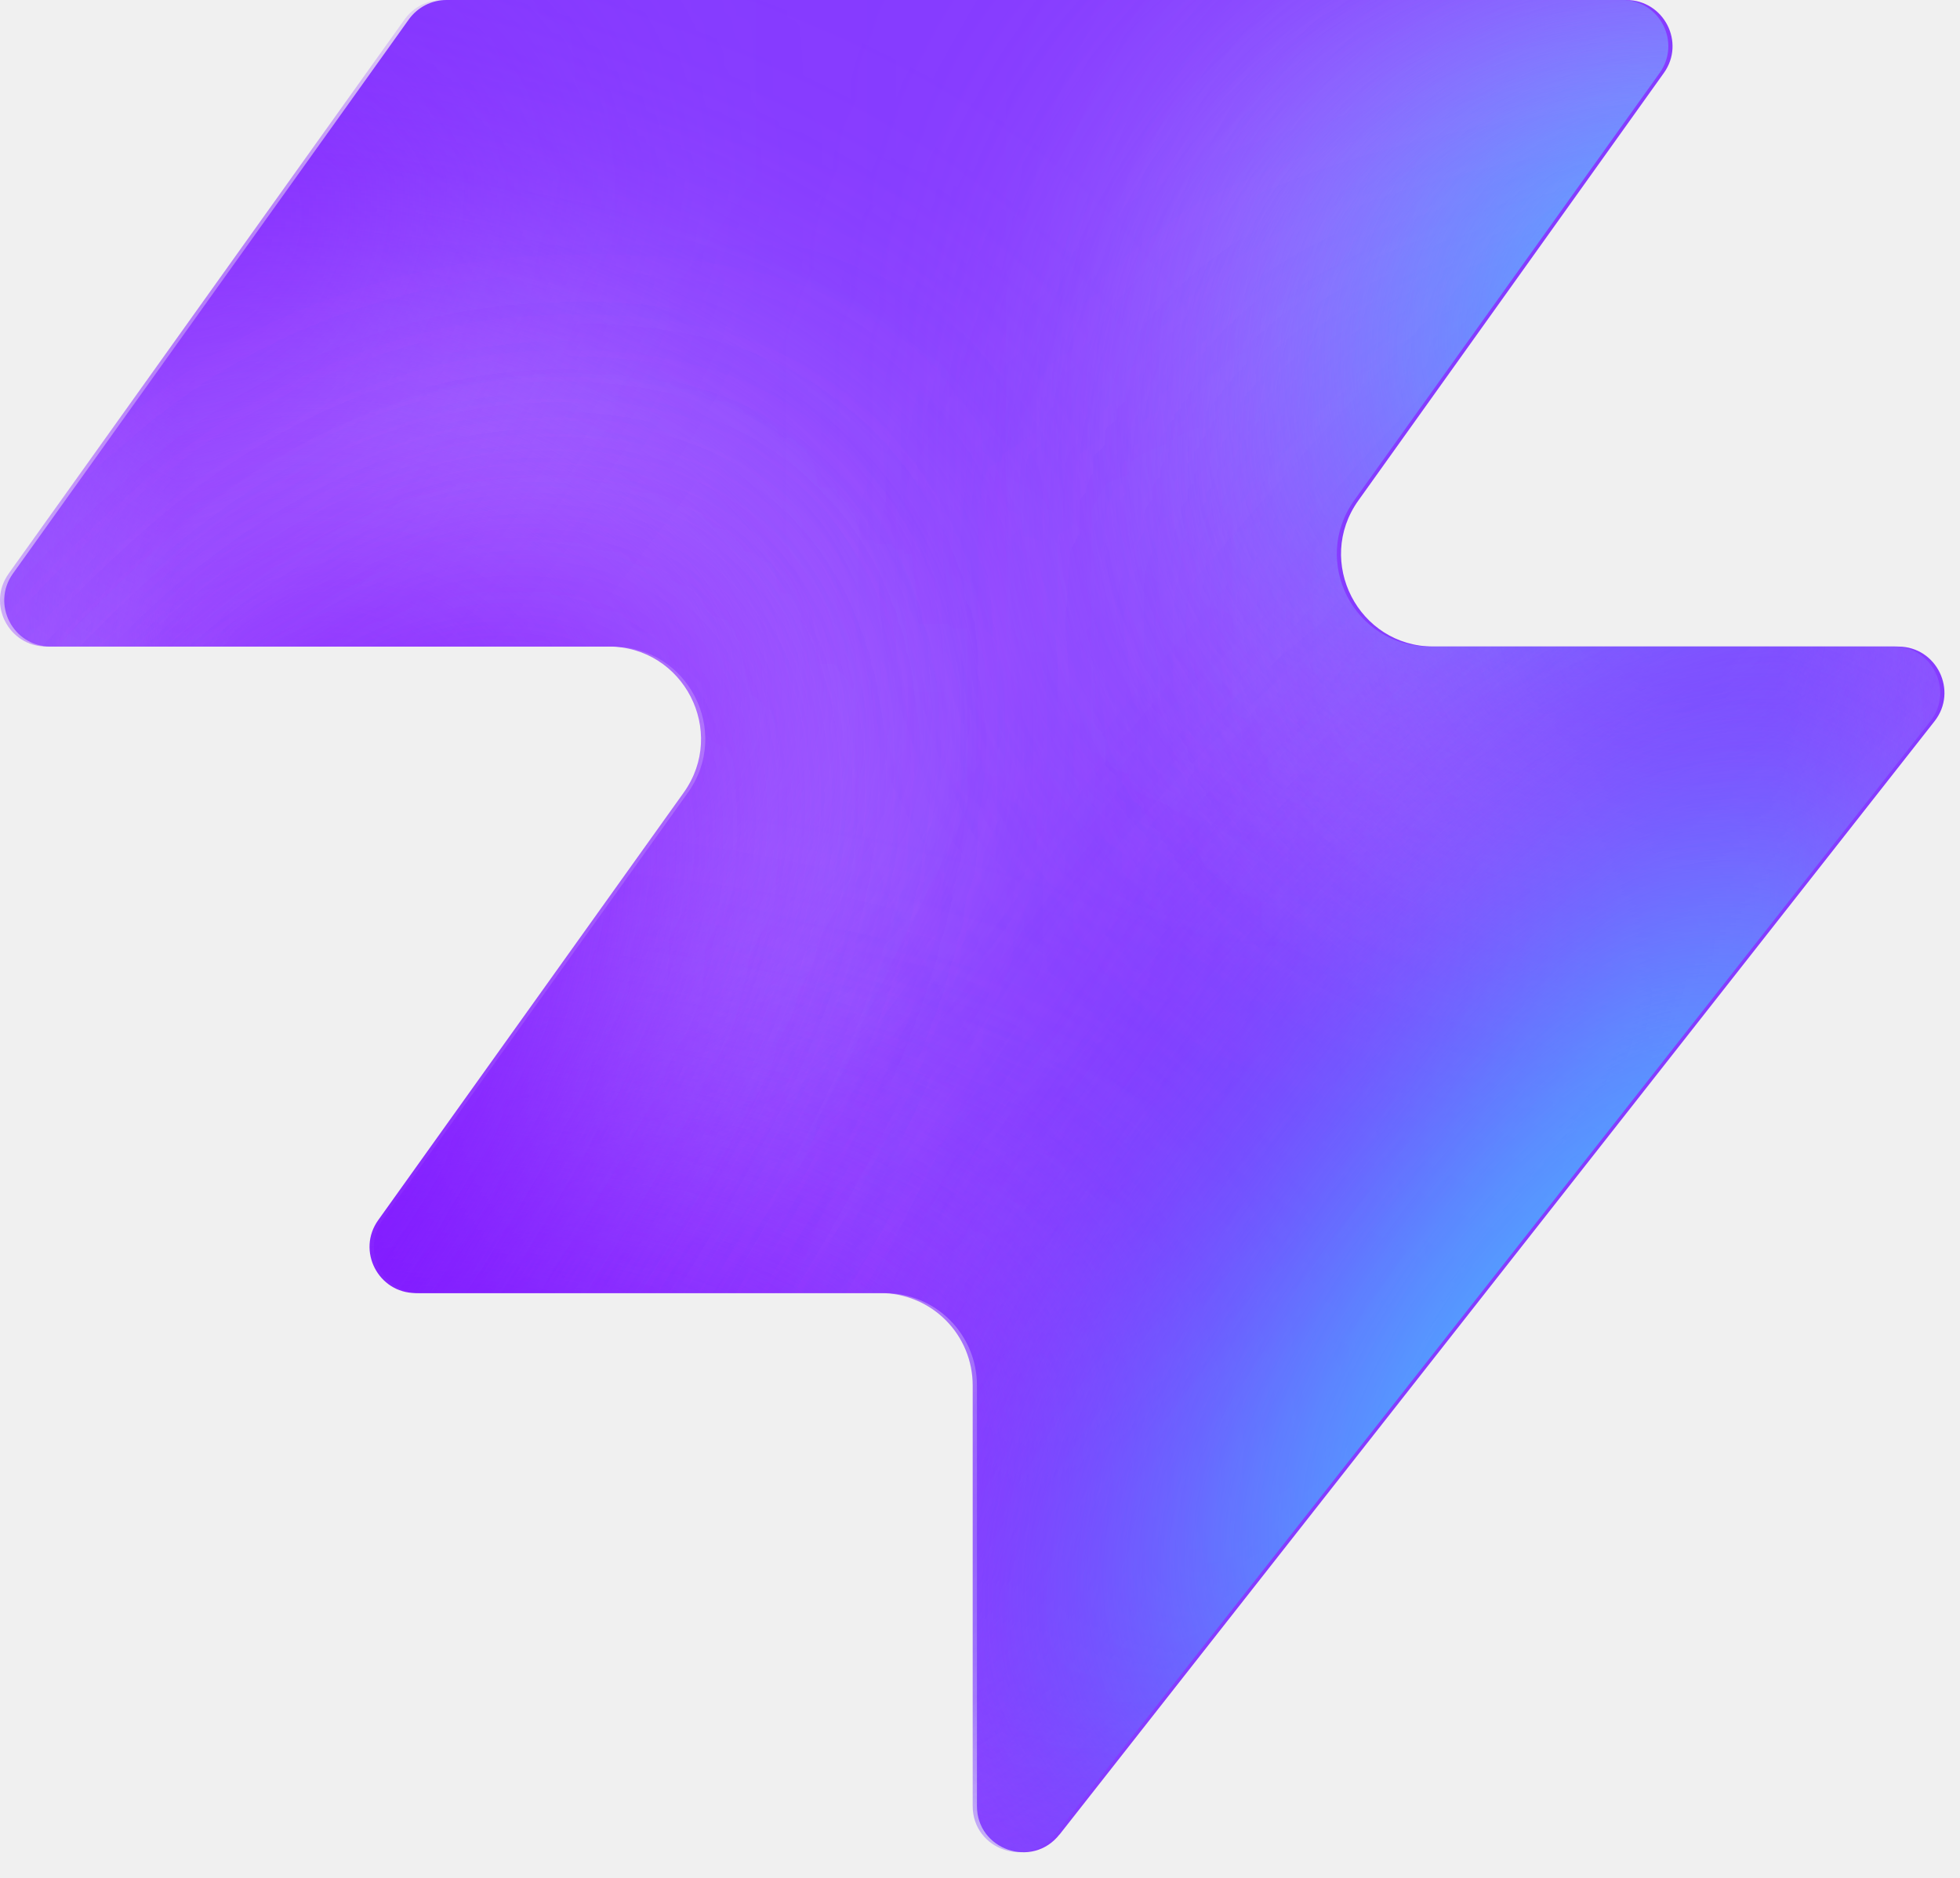
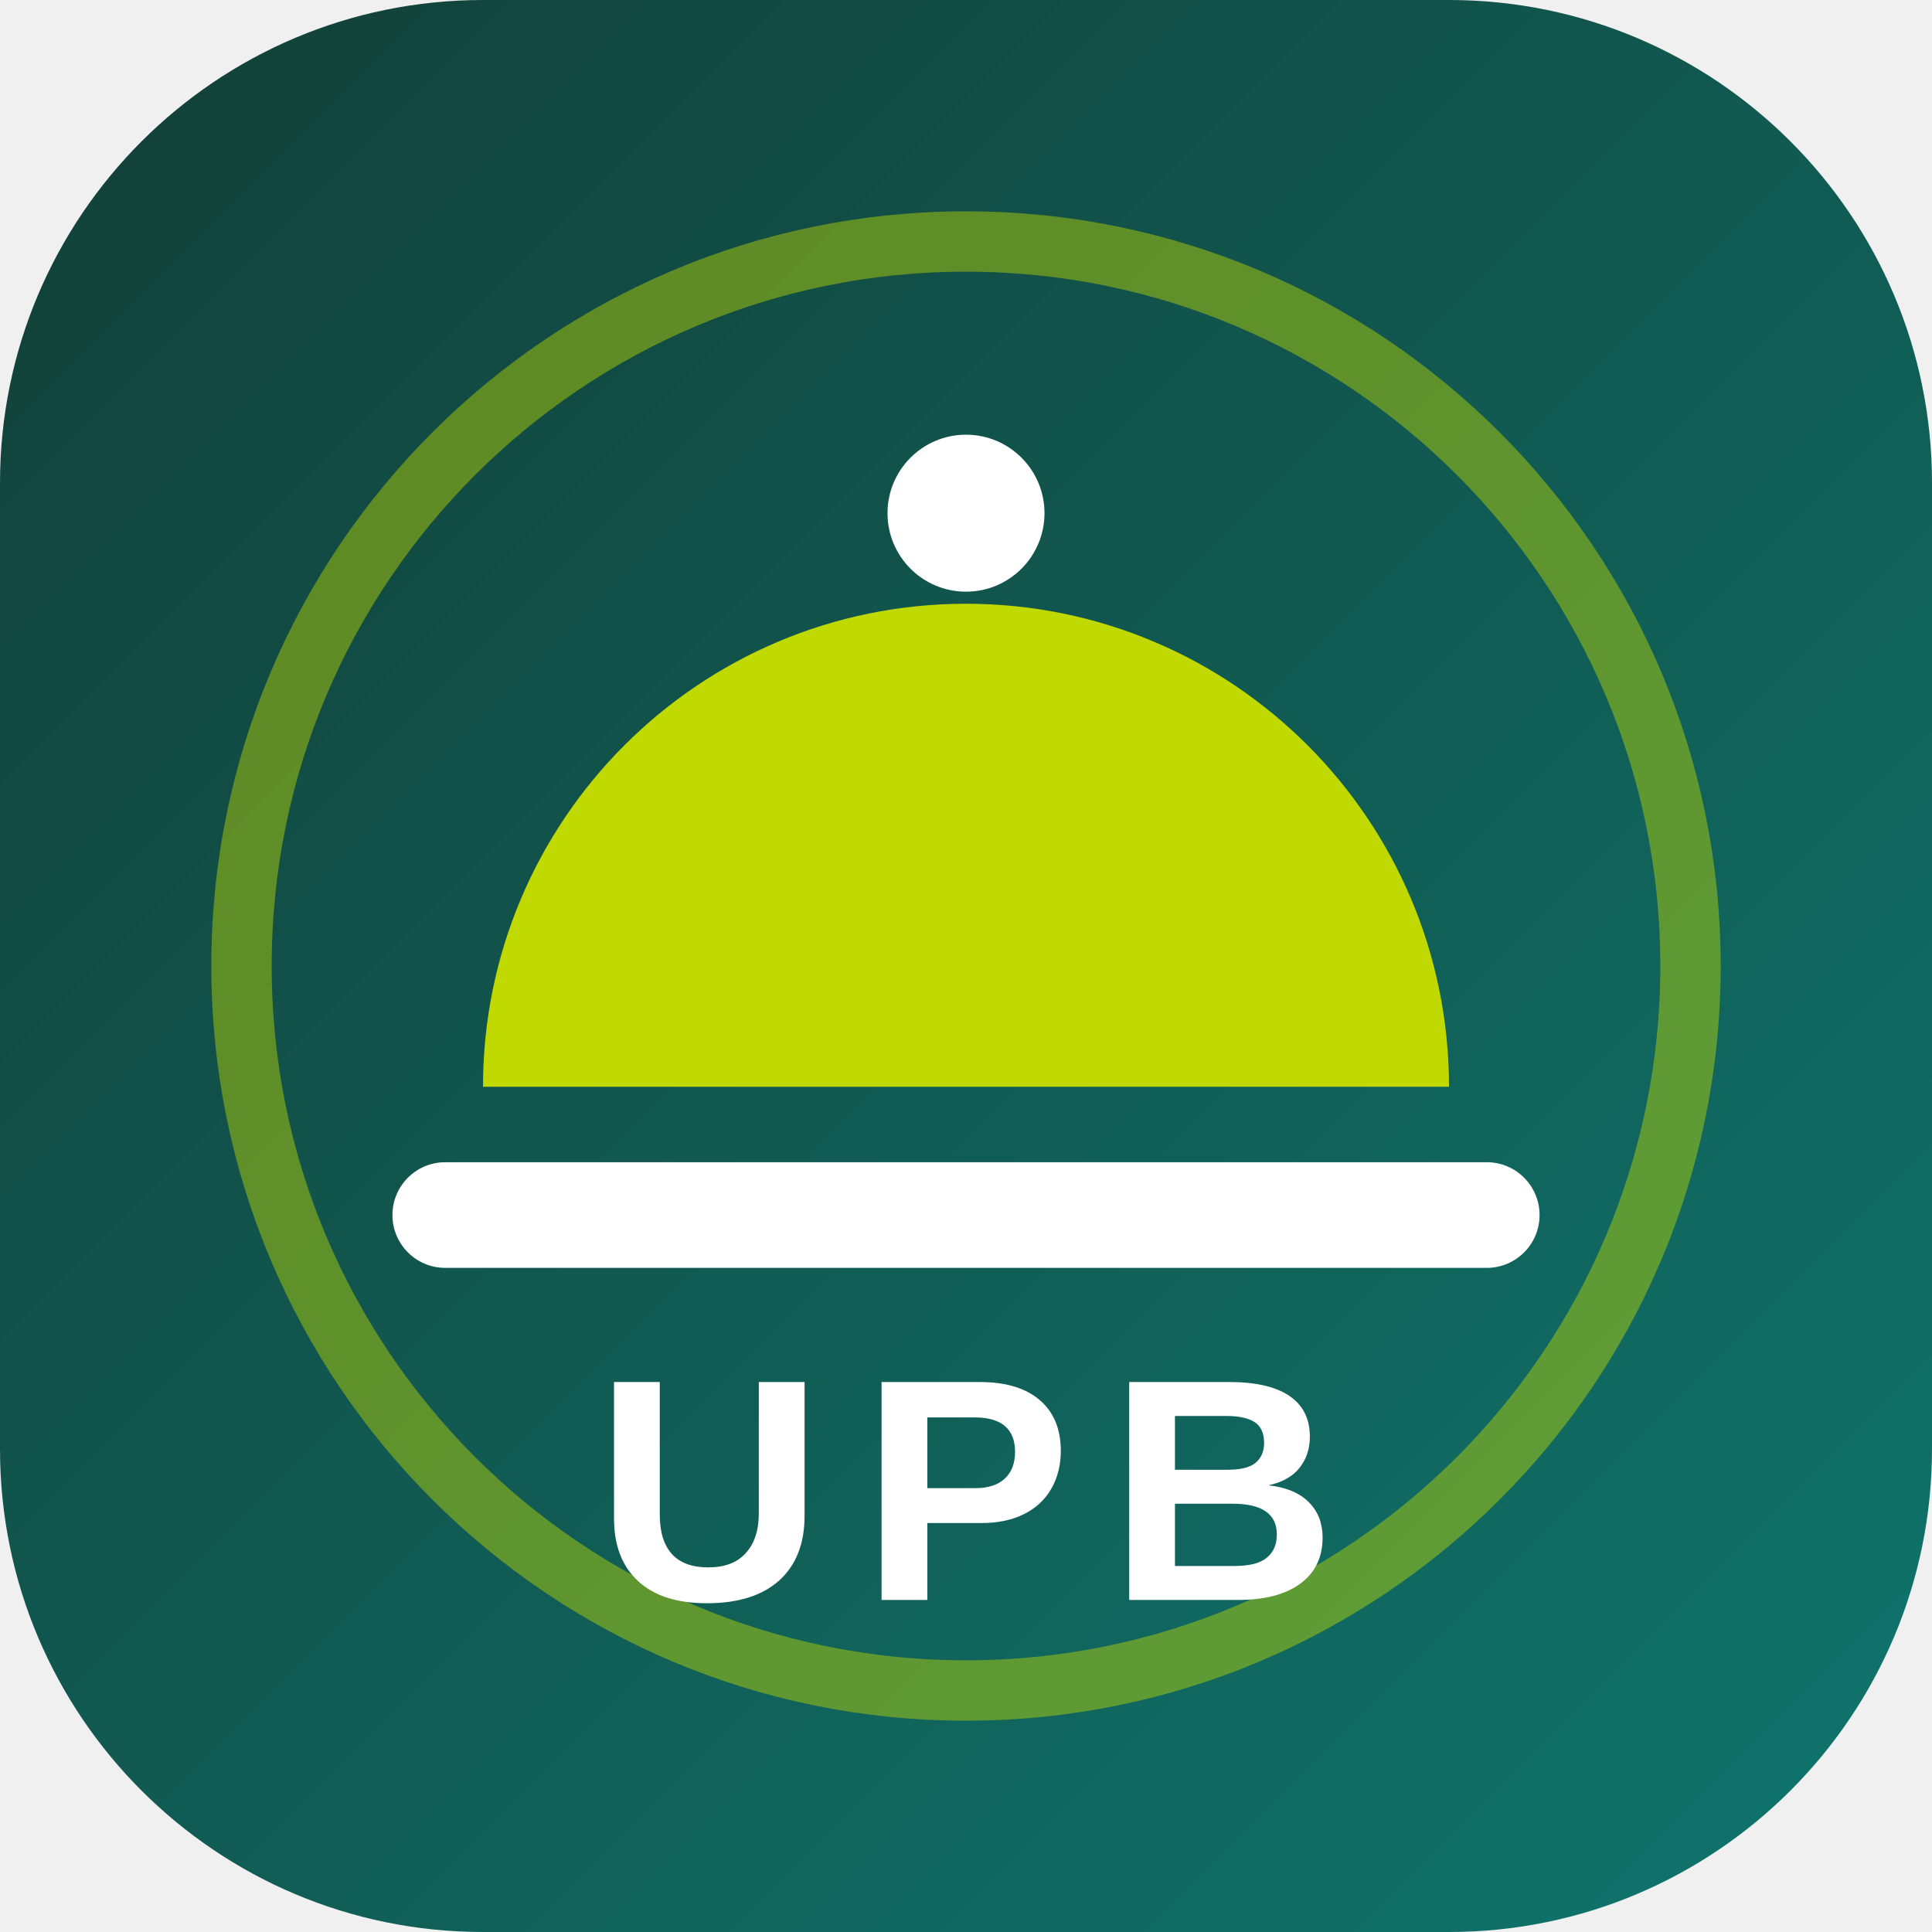
- <svg xmlns="http://www.w3.org/2000/svg" width="48" height="46" fill="none" viewBox="0 0 48 46">
-   <path fill="#863bff" d="M25.946 44.938c-.664.845-2.021.375-2.021-.698V33.937a2.26 2.26 0 0 0-2.262-2.262H10.287c-.92 0-1.456-1.04-.92-1.788l7.48-10.471c1.07-1.497 0-3.578-1.842-3.578H1.237c-.92 0-1.456-1.04-.92-1.788L10.013.474c.214-.297.556-.474.92-.474h28.894c.92 0 1.456 1.04.92 1.788l-7.48 10.471c-1.07 1.498 0 3.579 1.842 3.579h11.377c.943 0 1.473 1.088.89 1.83L25.947 44.94z" style="fill:#863bff;fill:color(display-p3 .525 .23 1);fill-opacity:1" />
-   <mask id="a" width="48" height="46" x="0" y="0" maskUnits="userSpaceOnUse" style="mask-type:alpha">
-     <path fill="#000" d="M25.842 44.938c-.664.844-2.021.375-2.021-.698V33.937a2.26 2.26 0 0 0-2.262-2.262H10.183c-.92 0-1.456-1.04-.92-1.788l7.48-10.471c1.07-1.498 0-3.579-1.842-3.579H1.133c-.92 0-1.456-1.04-.92-1.787L9.91.473c.214-.297.556-.474.92-.474h28.894c.92 0 1.456 1.04.92 1.788l-7.48 10.471c-1.07 1.498 0 3.578 1.842 3.578h11.377c.943 0 1.473 1.088.89 1.832L25.843 44.94z" style="fill:#000;fill-opacity:1" />
-   </mask>
-   <g mask="url(#a)">
-     <g filter="url(#b)">
-       <ellipse cx="5.508" cy="14.704" fill="#ede6ff" rx="5.508" ry="14.704" style="fill:#ede6ff;fill:color(display-p3 .927 .903 1);fill-opacity:1" transform="matrix(.00324 1 1 -.00324 -4.47 31.516)" />
-     </g>
-     <g filter="url(#c)">
-       <ellipse cx="10.399" cy="29.851" fill="#ede6ff" rx="10.399" ry="29.851" style="fill:#ede6ff;fill:color(display-p3 .927 .903 1);fill-opacity:1" transform="matrix(.00324 1 1 -.00324 -39.328 7.883)" />
-     </g>
-     <g filter="url(#d)">
-       <ellipse cx="5.508" cy="30.487" fill="#7e14ff" rx="5.508" ry="30.487" style="fill:#7e14ff;fill:color(display-p3 .492 .077 1);fill-opacity:1" transform="rotate(89.814 -25.913 -14.639)scale(1 -1)" />
-     </g>
-     <g filter="url(#e)">
-       <ellipse cx="5.508" cy="30.599" fill="#7e14ff" rx="5.508" ry="30.599" style="fill:#7e14ff;fill:color(display-p3 .492 .077 1);fill-opacity:1" transform="rotate(89.814 -32.644 -3.334)scale(1 -1)" />
-     </g>
-     <g filter="url(#f)">
-       <ellipse cx="5.508" cy="30.599" fill="#7e14ff" rx="5.508" ry="30.599" style="fill:#7e14ff;fill:color(display-p3 .492 .077 1);fill-opacity:1" transform="matrix(.00324 1 1 -.00324 -34.34 30.47)" />
-     </g>
-     <g filter="url(#g)">
-       <ellipse cx="14.072" cy="22.078" fill="#ede6ff" rx="14.072" ry="22.078" style="fill:#ede6ff;fill:color(display-p3 .927 .903 1);fill-opacity:1" transform="rotate(93.35 24.506 48.493)scale(-1 1)" />
-     </g>
-     <g filter="url(#h)">
-       <ellipse cx="3.47" cy="21.501" fill="#7e14ff" rx="3.47" ry="21.501" style="fill:#7e14ff;fill:color(display-p3 .492 .077 1);fill-opacity:1" transform="rotate(89.009 28.708 47.59)scale(-1 1)" />
-     </g>
-     <g filter="url(#i)">
-       <ellipse cx="3.47" cy="21.501" fill="#7e14ff" rx="3.47" ry="21.501" style="fill:#7e14ff;fill:color(display-p3 .492 .077 1);fill-opacity:1" transform="rotate(89.009 28.708 47.59)scale(-1 1)" />
-     </g>
-     <g filter="url(#j)">
-       <ellipse cx=".387" cy="8.972" fill="#7e14ff" rx="4.407" ry="29.108" style="fill:#7e14ff;fill:color(display-p3 .492 .077 1);fill-opacity:1" transform="rotate(39.51 .387 8.972)" />
-     </g>
-     <g filter="url(#k)">
-       <ellipse cx="47.523" cy="-6.092" fill="#7e14ff" rx="4.407" ry="29.108" style="fill:#7e14ff;fill:color(display-p3 .492 .077 1);fill-opacity:1" transform="rotate(37.892 47.523 -6.092)" />
-     </g>
-     <g filter="url(#l)">
-       <ellipse cx="41.412" cy="6.333" fill="#47bfff" rx="5.971" ry="9.665" style="fill:#47bfff;fill:color(display-p3 .28 .748 1);fill-opacity:1" transform="rotate(37.892 41.412 6.333)" />
-     </g>
-     <g filter="url(#m)">
-       <ellipse cx="-1.879" cy="38.332" fill="#7e14ff" rx="4.407" ry="29.108" style="fill:#7e14ff;fill:color(display-p3 .492 .077 1);fill-opacity:1" transform="rotate(37.892 -1.88 38.332)" />
-     </g>
-     <g filter="url(#n)">
-       <ellipse cx="-1.879" cy="38.332" fill="#7e14ff" rx="4.407" ry="29.108" style="fill:#7e14ff;fill:color(display-p3 .492 .077 1);fill-opacity:1" transform="rotate(37.892 -1.88 38.332)" />
-     </g>
-     <g filter="url(#o)">
-       <ellipse cx="35.651" cy="29.907" fill="#7e14ff" rx="4.407" ry="29.108" style="fill:#7e14ff;fill:color(display-p3 .492 .077 1);fill-opacity:1" transform="rotate(37.892 35.651 29.907)" />
-     </g>
-     <g filter="url(#p)">
-       <ellipse cx="38.418" cy="32.4" fill="#47bfff" rx="5.971" ry="15.297" style="fill:#47bfff;fill:color(display-p3 .28 .748 1);fill-opacity:1" transform="rotate(37.892 38.418 32.4)" />
-     </g>
-   </g>
+ <svg xmlns="http://www.w3.org/2000/svg" viewBox="0 0 64 64" role="img" aria-label="UPB Food">
  <defs>
-     <filter id="b" width="60.045" height="41.654" x="-19.77" y="16.149" color-interpolation-filters="sRGB" filterUnits="userSpaceOnUse">
-       <feFlood flood-opacity="0" result="BackgroundImageFix" />
-       <feBlend in="SourceGraphic" in2="BackgroundImageFix" result="shape" />
-       <feGaussianBlur result="effect1_foregroundBlur_2002_17158" stdDeviation="7.659" />
-     </filter>
-     <filter id="c" width="90.34" height="51.437" x="-54.613" y="-7.533" color-interpolation-filters="sRGB" filterUnits="userSpaceOnUse">
-       <feFlood flood-opacity="0" result="BackgroundImageFix" />
-       <feBlend in="SourceGraphic" in2="BackgroundImageFix" result="shape" />
-       <feGaussianBlur result="effect1_foregroundBlur_2002_17158" stdDeviation="7.659" />
-     </filter>
-     <filter id="d" width="79.355" height="29.4" x="-49.64" y="2.03" color-interpolation-filters="sRGB" filterUnits="userSpaceOnUse">
-       <feFlood flood-opacity="0" result="BackgroundImageFix" />
-       <feBlend in="SourceGraphic" in2="BackgroundImageFix" result="shape" />
-       <feGaussianBlur result="effect1_foregroundBlur_2002_17158" stdDeviation="4.596" />
-     </filter>
-     <filter id="e" width="79.579" height="29.4" x="-45.045" y="20.029" color-interpolation-filters="sRGB" filterUnits="userSpaceOnUse">
-       <feFlood flood-opacity="0" result="BackgroundImageFix" />
-       <feBlend in="SourceGraphic" in2="BackgroundImageFix" result="shape" />
-       <feGaussianBlur result="effect1_foregroundBlur_2002_17158" stdDeviation="4.596" />
-     </filter>
-     <filter id="f" width="79.579" height="29.4" x="-43.513" y="21.178" color-interpolation-filters="sRGB" filterUnits="userSpaceOnUse">
-       <feFlood flood-opacity="0" result="BackgroundImageFix" />
-       <feBlend in="SourceGraphic" in2="BackgroundImageFix" result="shape" />
-       <feGaussianBlur result="effect1_foregroundBlur_2002_17158" stdDeviation="4.596" />
-     </filter>
-     <filter id="g" width="74.749" height="58.852" x="15.756" y="-17.901" color-interpolation-filters="sRGB" filterUnits="userSpaceOnUse">
-       <feFlood flood-opacity="0" result="BackgroundImageFix" />
-       <feBlend in="SourceGraphic" in2="BackgroundImageFix" result="shape" />
-       <feGaussianBlur result="effect1_foregroundBlur_2002_17158" stdDeviation="7.659" />
-     </filter>
-     <filter id="h" width="61.377" height="25.362" x="23.548" y="2.284" color-interpolation-filters="sRGB" filterUnits="userSpaceOnUse">
-       <feFlood flood-opacity="0" result="BackgroundImageFix" />
-       <feBlend in="SourceGraphic" in2="BackgroundImageFix" result="shape" />
-       <feGaussianBlur result="effect1_foregroundBlur_2002_17158" stdDeviation="4.596" />
-     </filter>
-     <filter id="i" width="61.377" height="25.362" x="23.548" y="2.284" color-interpolation-filters="sRGB" filterUnits="userSpaceOnUse">
-       <feFlood flood-opacity="0" result="BackgroundImageFix" />
-       <feBlend in="SourceGraphic" in2="BackgroundImageFix" result="shape" />
-       <feGaussianBlur result="effect1_foregroundBlur_2002_17158" stdDeviation="4.596" />
-     </filter>
-     <filter id="j" width="56.045" height="63.649" x="-27.636" y="-22.853" color-interpolation-filters="sRGB" filterUnits="userSpaceOnUse">
-       <feFlood flood-opacity="0" result="BackgroundImageFix" />
-       <feBlend in="SourceGraphic" in2="BackgroundImageFix" result="shape" />
-       <feGaussianBlur result="effect1_foregroundBlur_2002_17158" stdDeviation="4.596" />
-     </filter>
-     <filter id="k" width="54.814" height="64.646" x="20.116" y="-38.415" color-interpolation-filters="sRGB" filterUnits="userSpaceOnUse">
-       <feFlood flood-opacity="0" result="BackgroundImageFix" />
-       <feBlend in="SourceGraphic" in2="BackgroundImageFix" result="shape" />
-       <feGaussianBlur result="effect1_foregroundBlur_2002_17158" stdDeviation="4.596" />
-     </filter>
-     <filter id="l" width="33.541" height="35.313" x="24.641" y="-11.323" color-interpolation-filters="sRGB" filterUnits="userSpaceOnUse">
-       <feFlood flood-opacity="0" result="BackgroundImageFix" />
-       <feBlend in="SourceGraphic" in2="BackgroundImageFix" result="shape" />
-       <feGaussianBlur result="effect1_foregroundBlur_2002_17158" stdDeviation="4.596" />
-     </filter>
-     <filter id="m" width="54.814" height="64.646" x="-29.286" y="6.009" color-interpolation-filters="sRGB" filterUnits="userSpaceOnUse">
-       <feFlood flood-opacity="0" result="BackgroundImageFix" />
-       <feBlend in="SourceGraphic" in2="BackgroundImageFix" result="shape" />
-       <feGaussianBlur result="effect1_foregroundBlur_2002_17158" stdDeviation="4.596" />
-     </filter>
-     <filter id="n" width="54.814" height="64.646" x="-29.286" y="6.009" color-interpolation-filters="sRGB" filterUnits="userSpaceOnUse">
-       <feFlood flood-opacity="0" result="BackgroundImageFix" />
-       <feBlend in="SourceGraphic" in2="BackgroundImageFix" result="shape" />
-       <feGaussianBlur result="effect1_foregroundBlur_2002_17158" stdDeviation="4.596" />
-     </filter>
-     <filter id="o" width="54.814" height="64.646" x="8.244" y="-2.416" color-interpolation-filters="sRGB" filterUnits="userSpaceOnUse">
-       <feFlood flood-opacity="0" result="BackgroundImageFix" />
-       <feBlend in="SourceGraphic" in2="BackgroundImageFix" result="shape" />
-       <feGaussianBlur result="effect1_foregroundBlur_2002_17158" stdDeviation="4.596" />
-     </filter>
-     <filter id="p" width="39.409" height="43.623" x="18.713" y="10.588" color-interpolation-filters="sRGB" filterUnits="userSpaceOnUse">
-       <feFlood flood-opacity="0" result="BackgroundImageFix" />
-       <feBlend in="SourceGraphic" in2="BackgroundImageFix" result="shape" />
-       <feGaussianBlur result="effect1_foregroundBlur_2002_17158" stdDeviation="4.596" />
-     </filter>
+     <linearGradient id="upbFoodBg" x1="0%" y1="0%" x2="100%" y2="100%">
+       <stop offset="0%" stop-color="#123e36" />
+       <stop offset="100%" stop-color="#0f766e" />
+     </linearGradient>
  </defs>
+   <rect width="64" height="64" rx="16" fill="url(#upbFoodBg)" />
+   <circle cx="32" cy="32" r="24" fill="none" stroke="#c0d901" stroke-width="2" stroke-opacity="0.45" />
+   <path d="M16 36a16 16 0 0 1 32 0H16Z" fill="#c0d901" />
+   <circle cx="32" cy="17" r="2.6" fill="#ffffff" />
+   <rect x="13" y="38.5" width="38" height="3.5" rx="1.75" fill="#ffffff" />
+   <text x="32" y="53" text-anchor="middle" font-family="Arial, Helvetica, sans-serif" font-weight="800" font-size="10.5" fill="#ffffff" letter-spacing="1.2">UPB</text>
</svg>
